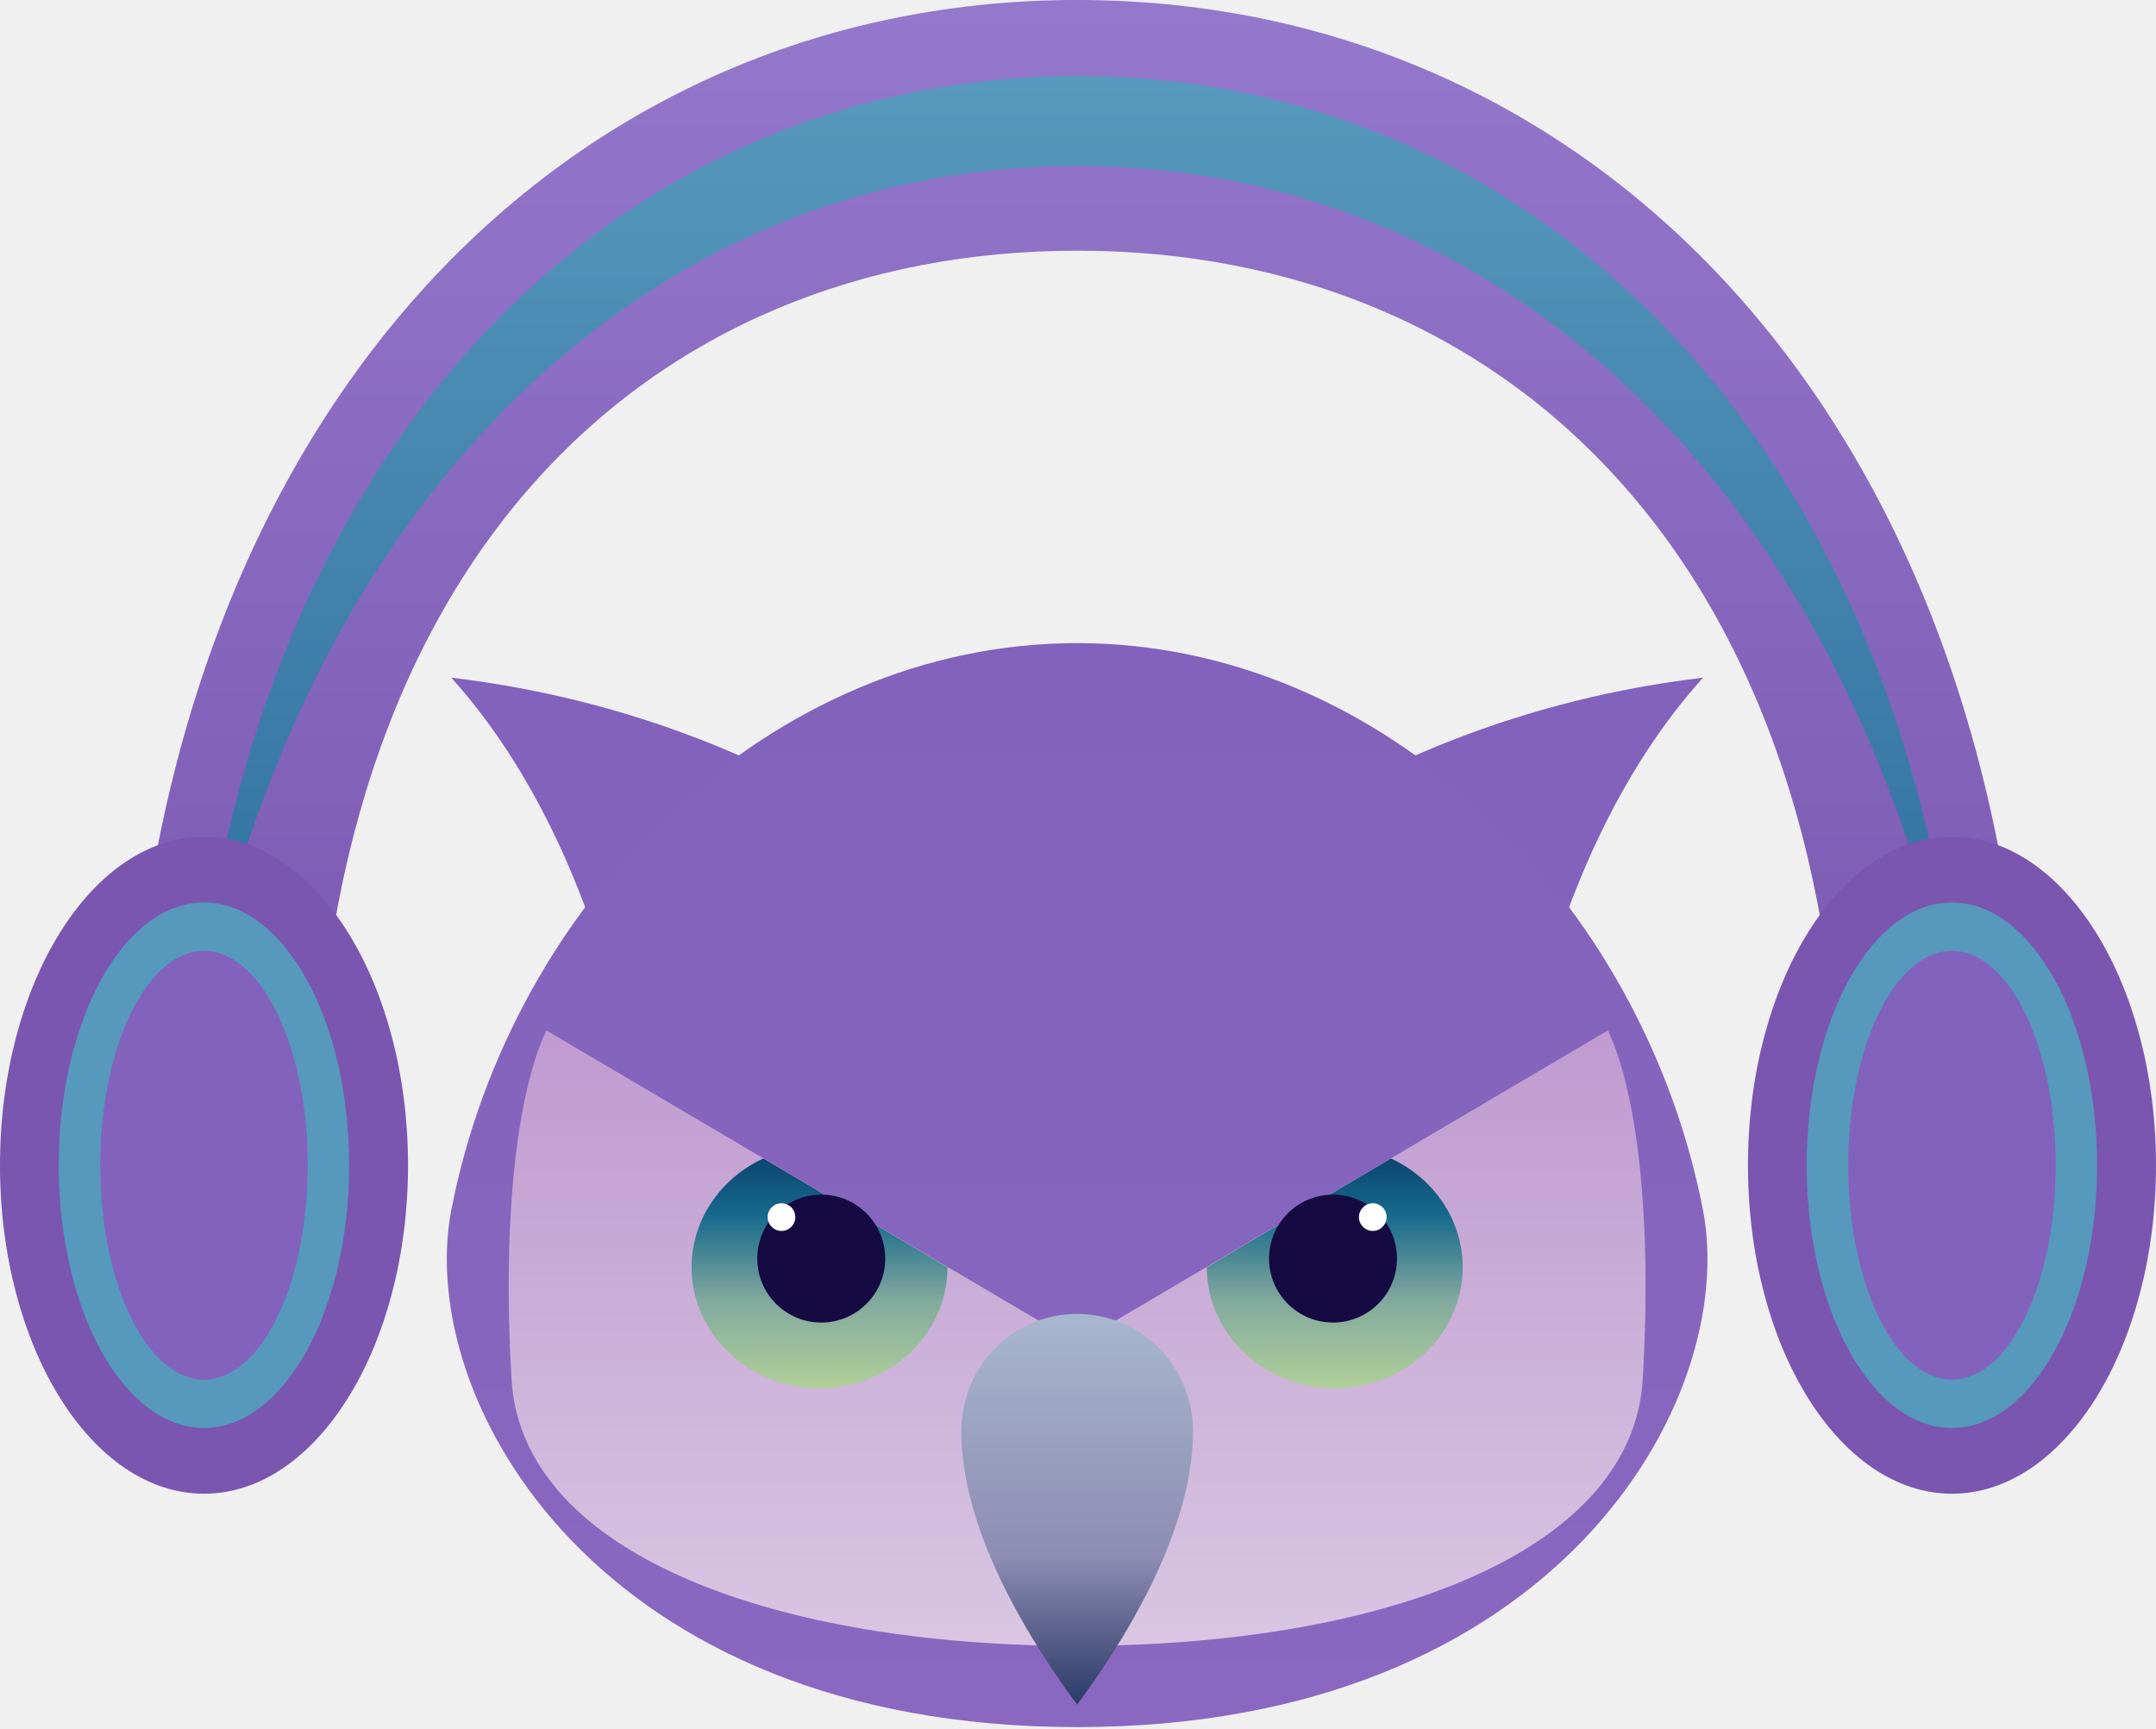
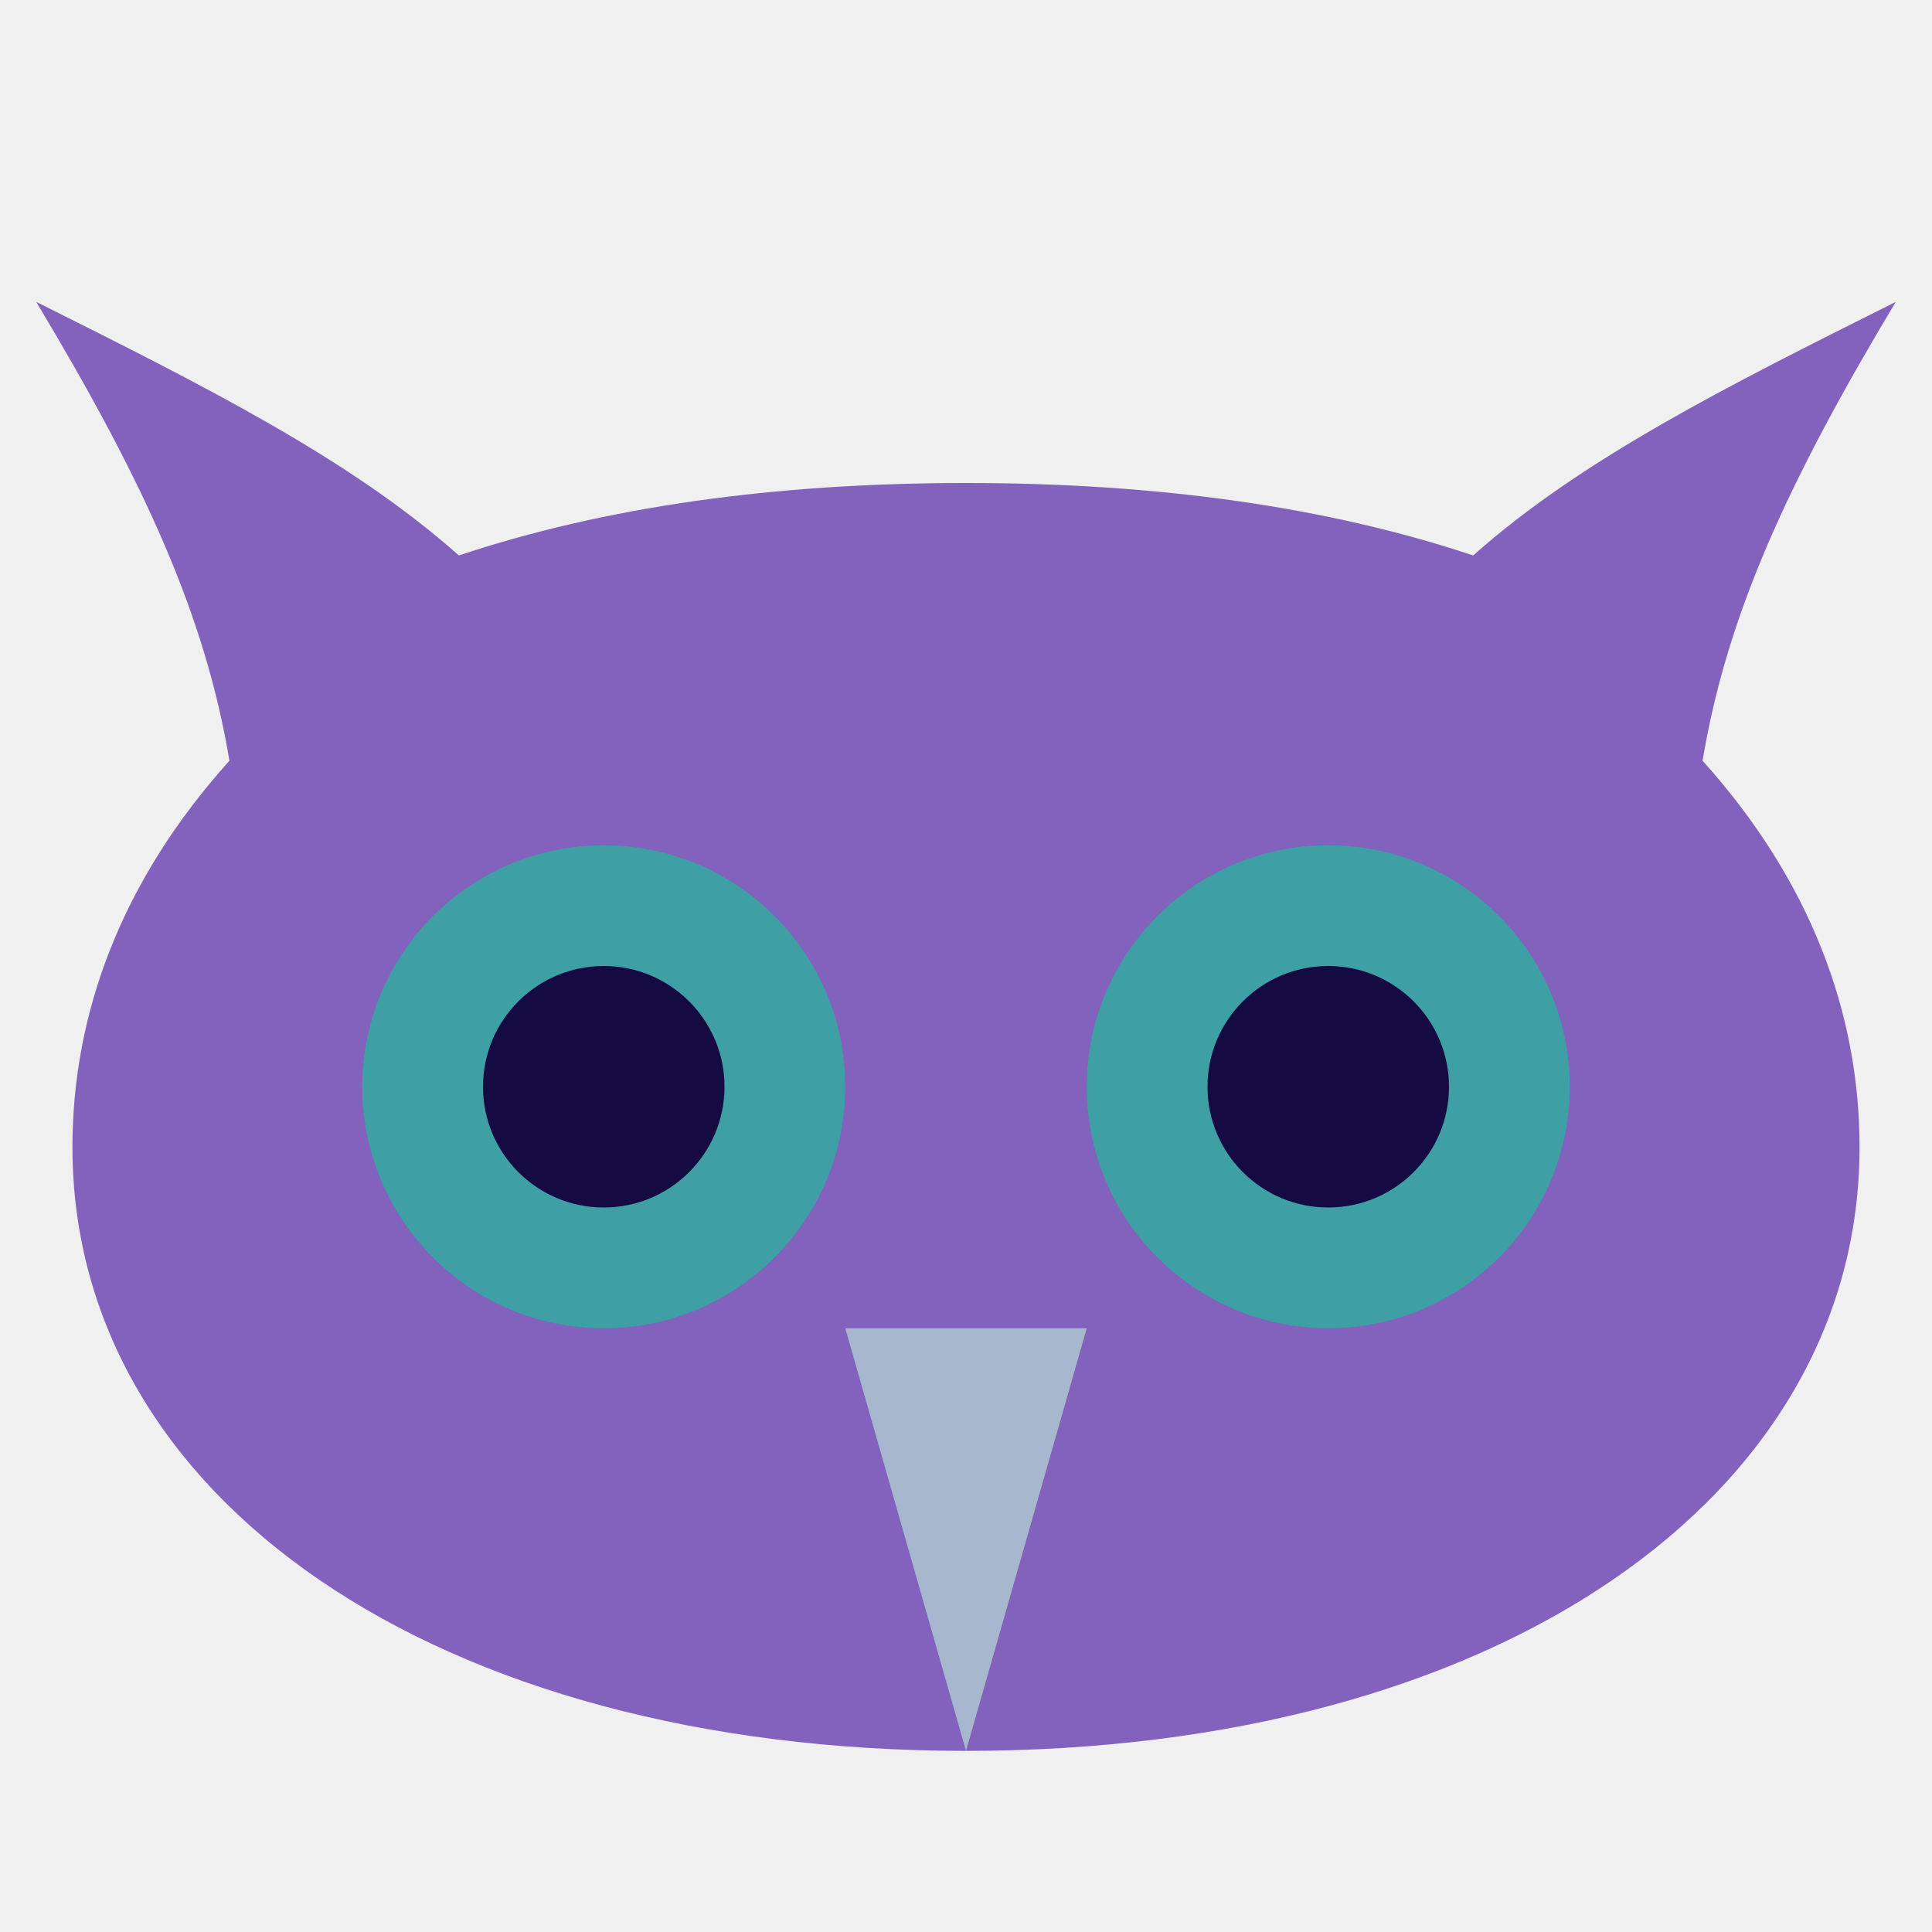
- <svg xmlns="http://www.w3.org/2000/svg" viewBox="0 0 1247 1000" width="1247" height="1000">
-   <defs>
-     <linearGradient id="rp-od-rp-band" x1="0" y1="1" x2="0" y2="0">
-       <stop offset="0" stop-color="#7A56B0" />
-       <stop offset="1" stop-color="#9478CC" />
-     </linearGradient>
-     <linearGradient id="rp-od-rp-sheen" x1="0" y1="1" x2="0" y2="0">
-       <stop offset="0" stop-color="#2E6E9E" />
-       <stop offset="1" stop-color="#5798BD" />
-     </linearGradient>
-     <linearGradient id="rp-od-rp-head" x1="0" y1="0" x2="0" y2="1">
-       <stop offset="0" stop-color="#8262BC" />
-       <stop offset="1" stop-color="#8A67C0" />
-     </linearGradient>
-     <linearGradient id="rp-od-rp-face" x1="0" y1="0" x2="0" y2="1">
-       <stop offset="0" stop-color="#C09AD0" />
-       <stop offset="1" stop-color="#D8C6E2" />
-     </linearGradient>
-     <linearGradient id="rp-od-rp-iris" x1="0" y1="0" x2="0" y2="1">
-       <stop offset="0" stop-color="#0B4670" />
-       <stop offset="0.25" stop-color="#176A8D" />
-       <stop offset="0.62" stop-color="#82A99E" />
-       <stop offset="1" stop-color="#B0D098" />
-     </linearGradient>
-     <linearGradient id="rp-od-rp-beak" x1="0" y1="0" x2="0" y2="1">
-       <stop offset="0" stop-color="#A7B7CE" />
-       <stop offset="0.62" stop-color="#8E8CB2" />
-       <stop offset="1" stop-color="#2B3B69" />
-     </linearGradient>
-   </defs>
-   <g id="rp-od-rp-g-band">
-     <path d="M 74 674 C 74 258 314 0 623 0 C 932 0 1173 258 1173 674              L 1065 674 C 1065 326 872 145 623 145 C 374 145 182 326 182 674 Z" fill="url(#rp-od-rp-band)" />
-     <path d="M 112 612 C 140 258 356 44 623 44 C 890 44 1107 258 1135 612              C 1080 300 880 96 623 96 C 366 96 167 300 112 612 Z" fill="url(#rp-od-rp-sheen)" />
-   </g>
-   <g id="rp-od-rp-g-cups">
-     <ellipse cx="118" cy="674" rx="118" ry="190" fill="#7A56B0" />
-     <ellipse cx="1129" cy="674" rx="118" ry="190" fill="#7A56B0" />
-     <path fill="#5798BD" fill-rule="evenodd" d="M 118 522 A 84 152 0 1 1 117.9 522 Z M 118 552 A 58 122 0 1 0 118.1 552 Z" />
-     <path fill="#5798BD" fill-rule="evenodd" d="M 1129 522 A 84 152 0 1 1 1128.9 522 Z M 1129 552 A 58 122 0 1 0 1129.1 552 Z" />
-     <ellipse cx="118" cy="674" rx="60" ry="124" fill="#8262BC" />
-     <ellipse cx="1129" cy="674" rx="60" ry="124" fill="#8262BC" />
-   </g>
-   <g id="rp-od-rp-g-tufts">
-     <path d="M 261 392 C 363 404 457 442 530 496              C 460 520 403 560 363 610 C 344 520 308 444 261 392 Z" fill="#8262BC" />
-     <path d="M 985 392 C 883 404 789 442 716 496              C 786 520 843 560 883 610 C 902 520 938 444 985 392 Z" fill="#8262BC" />
-   </g>
-   <path id="rp-od-rp-head" fill="url(#rp-od-rp-head)" d="M 623 372 C 800 372 950 520 985 700            C 1006 810 900 999 623 999 C 346 999 240 810 261 700            C 296 520 446 372 623 372 Z" />
-   <path id="rp-od-rp-face" fill="url(#rp-od-rp-face)" d="M 623 777 L 316 596            C 300 630 290 700 296 800            C 304 900 450 952 623 952            C 796 952 942 900 950 800            C 956 700 946 630 930 596 Z" />
-   <g id="rp-od-rp-g-eyes">
-     <path fill="url(#rp-od-rp-iris)" d="M 441.5 670.1 A 74 70 0 1 0 548 733 Z" />
-     <path fill="url(#rp-od-rp-iris)" d="M 698 733 A 74 70 0 1 0 804.5 670.1 Z" />
-     <circle cx="475" cy="728" r="37" fill="#160A43" />
-     <circle cx="771" cy="728" r="37" fill="#160A43" />
-     <circle cx="452" cy="704" r="8" fill="#FFFFFF" />
-     <circle cx="794" cy="704" r="8" fill="#FFFFFF" />
-   </g>
-   <path id="rp-od-rp-beak" fill="url(#rp-od-rp-beak)" d="M 623 760 C 660 760 690 790 690 828            C 690 878 660 936 623 986            C 586 936 556 878 556 828            C 556 790 586 760 623 760 Z" />
+ <svg xmlns="http://www.w3.org/2000/svg" viewBox="0 0 16 16" width="16" height="16">
+   <path id="rp-od-rp-head" fill="#8262BC" d="M 8 4 C 9.6 4 11 4.2 12.2 4.6            C 13.1 3.8 14.3 3.2 15.7 2.5            C 14.8 4 14.3 5.1 14.1 6.3            C 15 7.3 15.4 8.4 15.4 9.5            C 15.4 12.4 12.4 14.5 8 14.5            C 3.6 14.5 0.6 12.4 0.6 9.5            C 0.6 8.4 1 7.3 1.9 6.3            C 1.7 5.1 1.2 4 0.3 2.5            C 1.7 3.2 2.9 3.8 3.8 4.6            C 5 4.2 6.4 4 8 4 Z" />
+   <circle cx="5" cy="9" r="2" fill="#3E9FA4" />
+   <circle cx="11" cy="9" r="2" fill="#3E9FA4" />
+   <circle cx="5" cy="9" r="1" fill="#160A43" />
+   <circle cx="11" cy="9" r="1" fill="#160A43" />
+   <path id="rp-od-rp-beak" fill="#A7B7CE" d="M 7 11 L 9 11 L 8 14.5 Z" />
</svg>
